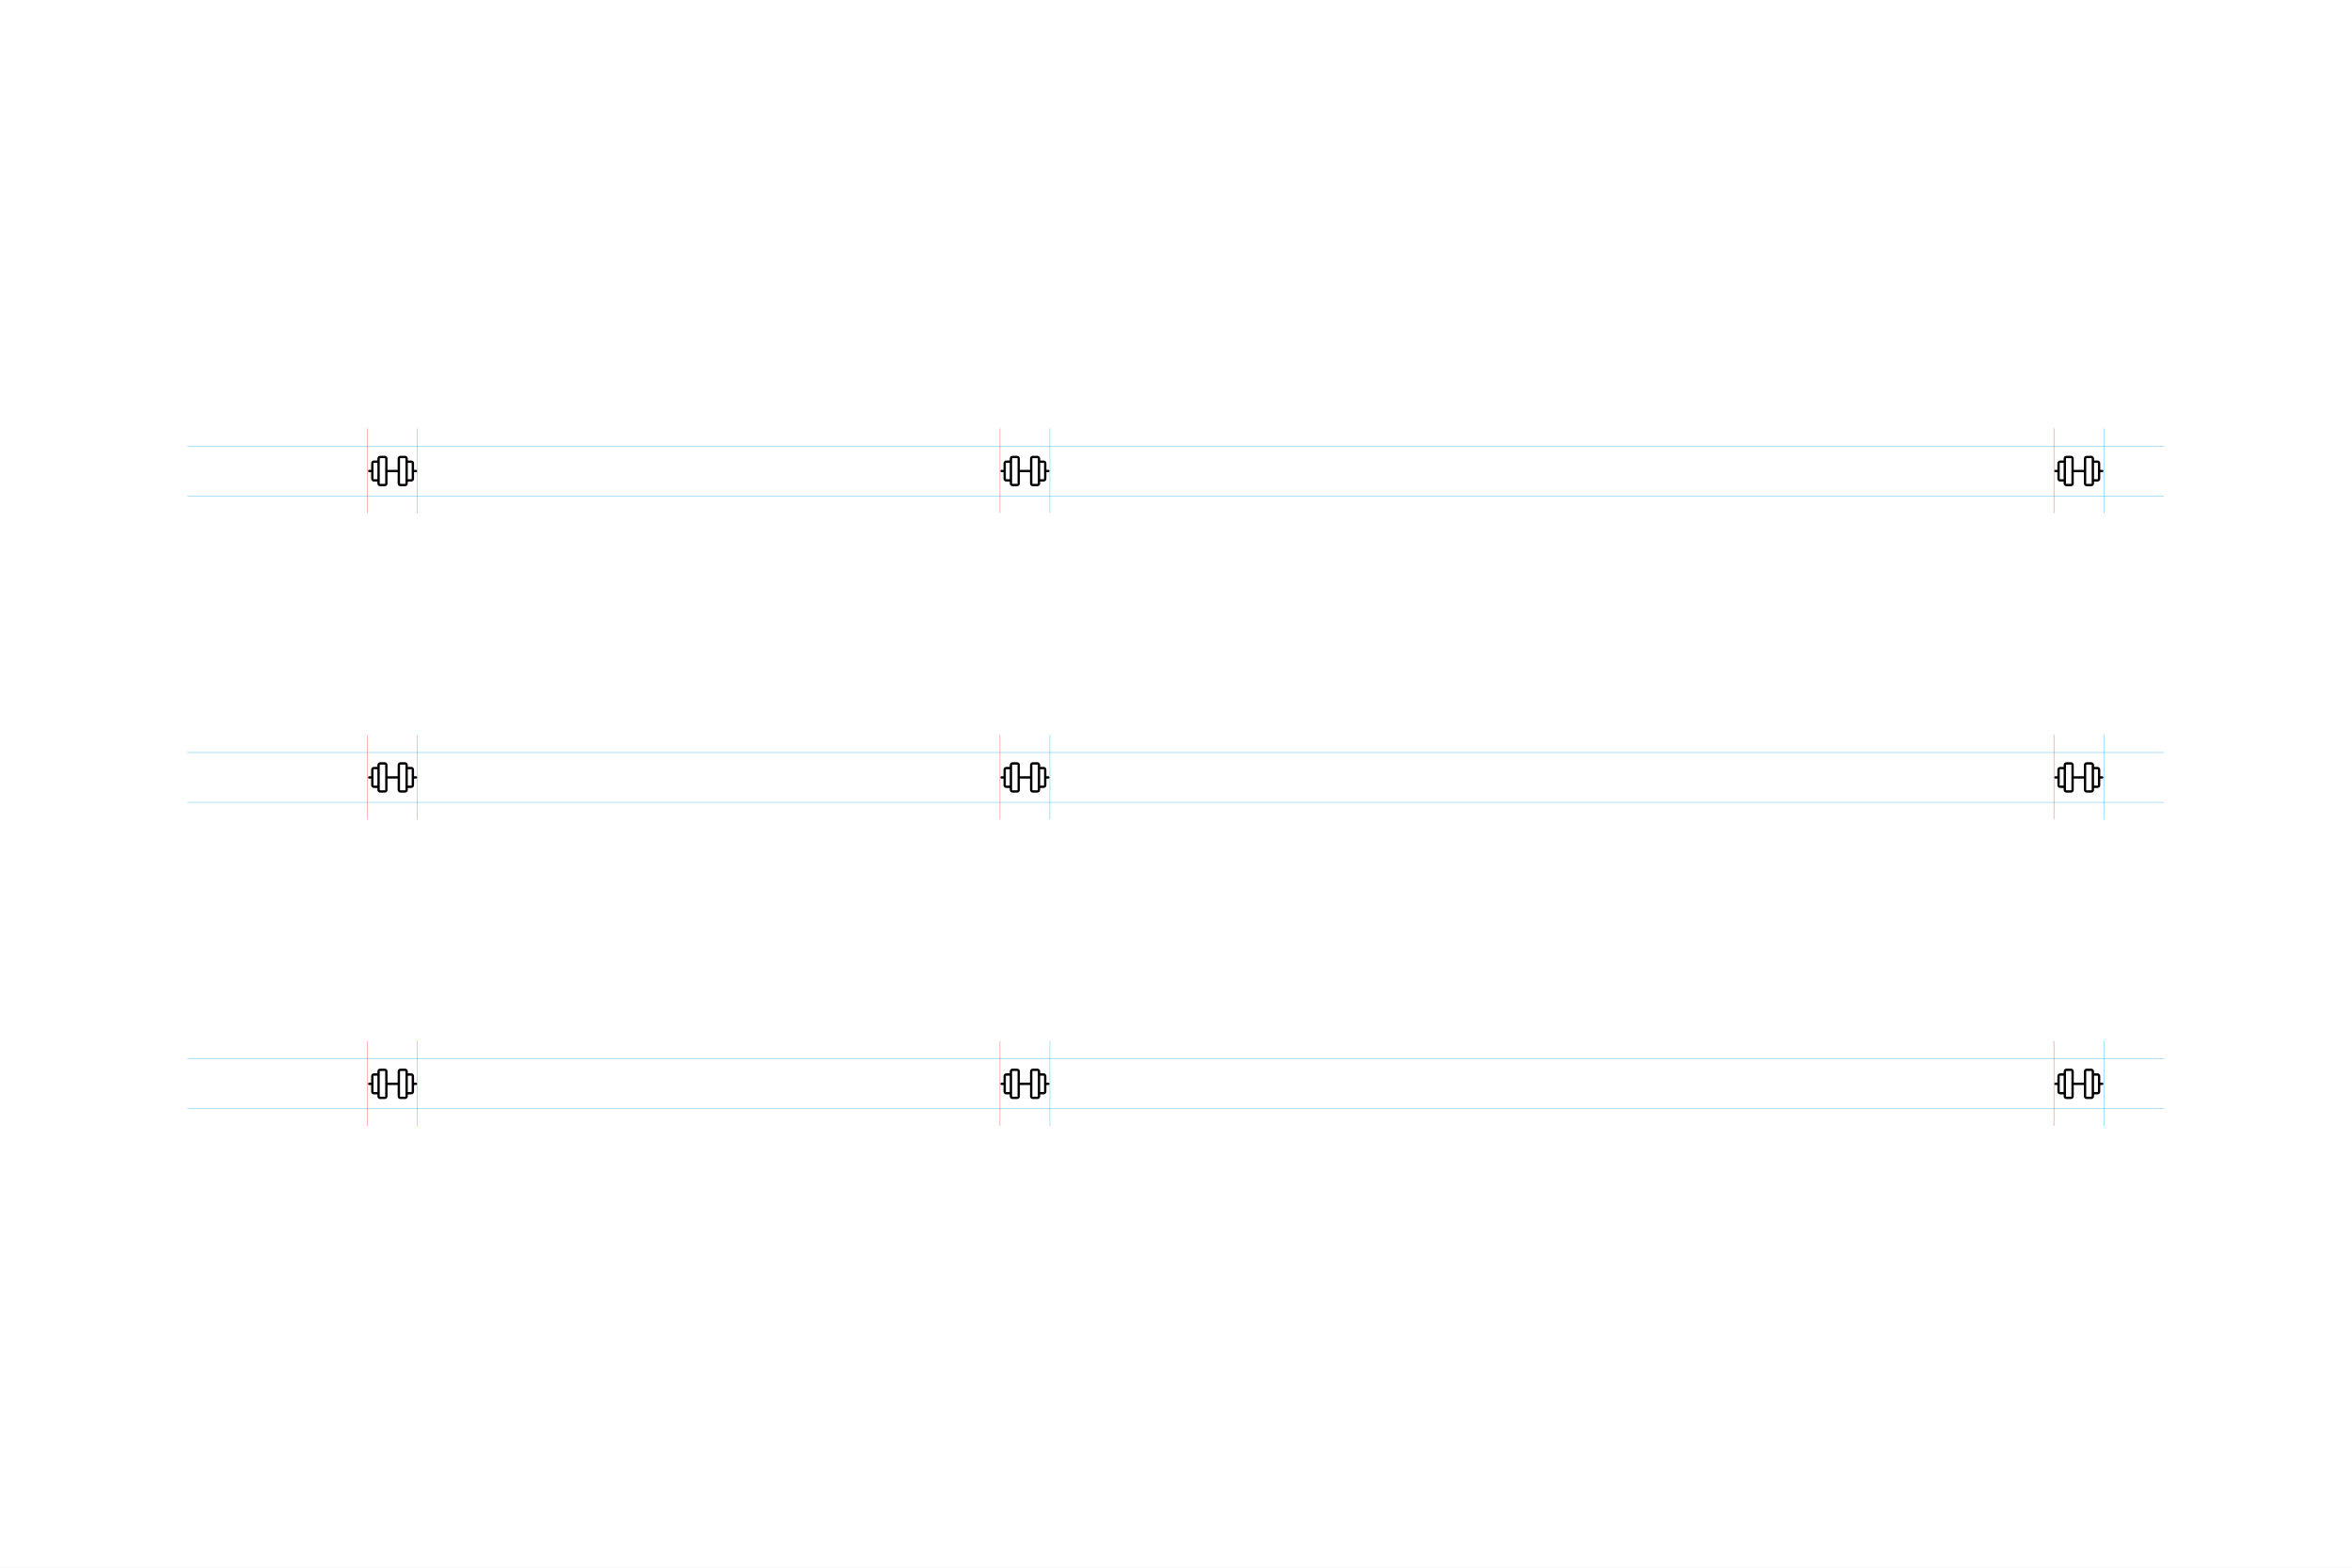
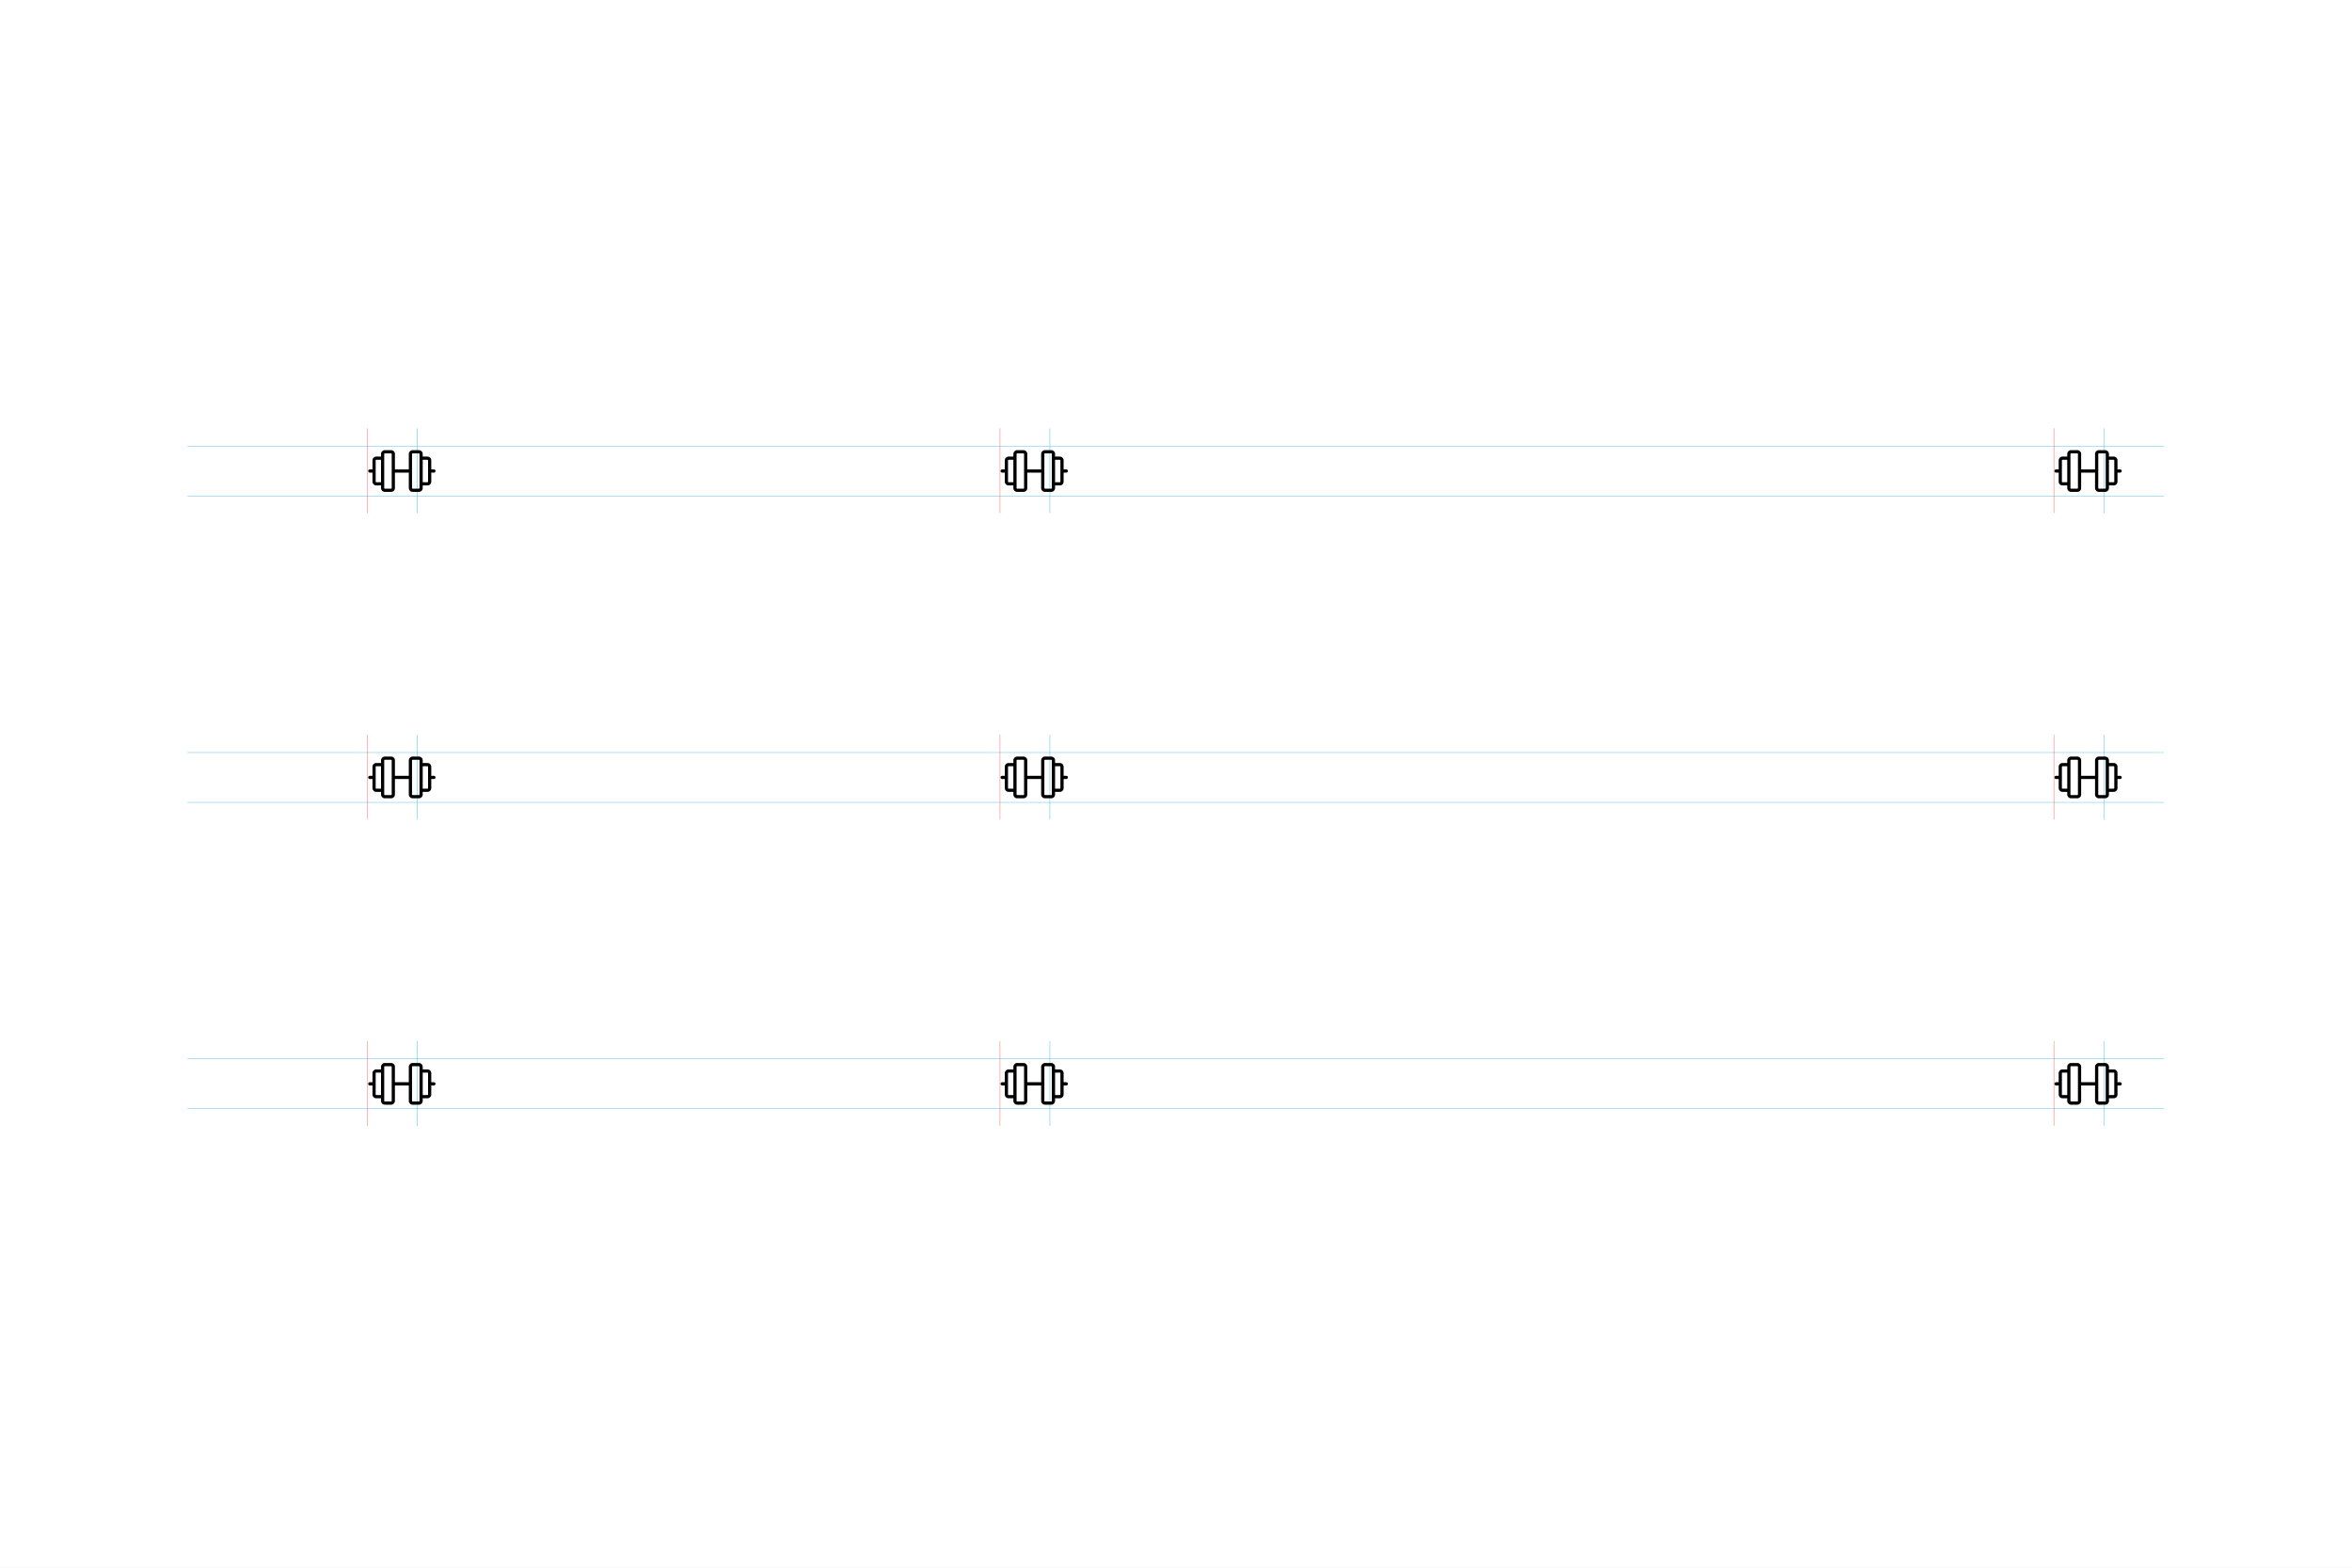
<svg xmlns="http://www.w3.org/2000/svg" version="1.1" viewBox="0 0 3300 2200">
  <g id="Notes">
    <rect height="2200" id="artboard" style="fill:white;opacity:1" width="3300" x="0" y="0" />
  </g>
  <g id="Guides">
    <line id="Baseline-S" style="fill:none;stroke:#27AAE1;stroke-width:0.5;" x1="263" x2="3036" y1="696.0" y2="696.0" />
    <line id="Capline-S" style="fill:none;stroke:#27AAE1;stroke-width:0.5;" x1="263" x2="3036" y1="626.0" y2="626.0" />
    <line id="left-margin-Ultralight-S" style="fill:none;stroke:#FF3B30;stroke-width:0.5;" x1="515.84" x2="515.84" y1="601.0" y2="720.0" />
    <line id="right-margin-Ultralight-S" style="fill:none;stroke:#00AEEF;stroke-width:0.5;" x1="585.84" x2="585.84" y1="601.0" y2="720.0" />
    <line id="left-margin-Regular-S" style="fill:none;stroke:#FF3B30;stroke-width:0.5;" x1="1403.07" x2="1403.07" y1="601.0" y2="720.0" />
    <line id="right-margin-Regular-S" style="fill:none;stroke:#00AEEF;stroke-width:0.5;" x1="1473.07" x2="1473.07" y1="601.0" y2="720.0" />
    <line id="left-margin-Black-S" style="fill:none;stroke:#FF3B30;stroke-width:0.5;" x1="2881.72" x2="2881.72" y1="601.0" y2="720.0" />
    <line id="right-margin-Black-S" style="fill:none;stroke:#00AEEF;stroke-width:0.5;" x1="2951.72" x2="2951.72" y1="601.0" y2="720.0" />
    <line id="Baseline-M" style="fill:none;stroke:#27AAE1;stroke-width:0.5;" x1="263" x2="3036" y1="1126.0" y2="1126.0" />
    <line id="Capline-M" style="fill:none;stroke:#27AAE1;stroke-width:0.5;" x1="263" x2="3036" y1="1056.0" y2="1056.0" />
    <line id="left-margin-Ultralight-M" style="fill:none;stroke:#FF3B30;stroke-width:0.5;" x1="515.84" x2="515.84" y1="1031.0" y2="1150.0" />
    <line id="right-margin-Ultralight-M" style="fill:none;stroke:#00AEEF;stroke-width:0.5;" x1="585.84" x2="585.84" y1="1031.0" y2="1150.0" />
    <line id="left-margin-Regular-M" style="fill:none;stroke:#FF3B30;stroke-width:0.5;" x1="1403.07" x2="1403.07" y1="1031.0" y2="1150.0" />
    <line id="right-margin-Regular-M" style="fill:none;stroke:#00AEEF;stroke-width:0.5;" x1="1473.07" x2="1473.07" y1="1031.0" y2="1150.0" />
    <line id="left-margin-Black-M" style="fill:none;stroke:#FF3B30;stroke-width:0.5;" x1="2881.72" x2="2881.72" y1="1031.0" y2="1150.0" />
    <line id="right-margin-Black-M" style="fill:none;stroke:#00AEEF;stroke-width:0.5;" x1="2951.72" x2="2951.72" y1="1031.0" y2="1150.0" />
    <line id="Baseline-L" style="fill:none;stroke:#27AAE1;stroke-width:0.5;" x1="263" x2="3036" y1="1556.0" y2="1556.0" />
    <line id="Capline-L" style="fill:none;stroke:#27AAE1;stroke-width:0.5;" x1="263" x2="3036" y1="1486.0" y2="1486.0" />
    <line id="left-margin-Ultralight-L" style="fill:none;stroke:#FF3B30;stroke-width:0.5;" x1="515.84" x2="515.84" y1="1461.0" y2="1580.0" />
    <line id="right-margin-Ultralight-L" style="fill:none;stroke:#00AEEF;stroke-width:0.5;" x1="585.84" x2="585.84" y1="1461.0" y2="1580.0" />
    <line id="left-margin-Regular-L" style="fill:none;stroke:#FF3B30;stroke-width:0.5;" x1="1403.07" x2="1403.07" y1="1461.0" y2="1580.0" />
    <line id="right-margin-Regular-L" style="fill:none;stroke:#00AEEF;stroke-width:0.5;" x1="1473.07" x2="1473.07" y1="1461.0" y2="1580.0" />
    <line id="left-margin-Black-L" style="fill:none;stroke:#FF3B30;stroke-width:0.5;" x1="2881.72" x2="2881.72" y1="1461.0" y2="1580.0" />
    <line id="right-margin-Black-L" style="fill:none;stroke:#00AEEF;stroke-width:0.5;" x1="2951.72" x2="2951.72" y1="1461.0" y2="1580.0" />
  </g>
  <g id="Symbols">
-     <g id="Ultralight-S" transform="matrix(0.273438 0 0 0.273438 515.84 626.0)">
+     <g id="Ultralight-S" transform="matrix(0.375 0 0 0.375 515.84 613.0)">
      <path d="M248,122H238V88a14,14,0,0,0-14-14H206V64a14,14,0,0,0-14-14H168a14,14,0,0,0-14,14v58H102V64A14,14,0,0,0,88,50H64A14,14,0,0,0,50,64V74H32A14,14,0,0,0,18,88v34H8a6,6,0,0,0,0,12H18v34a14,14,0,0,0,14,14H50v10a14,14,0,0,0,14,14H88a14,14,0,0,0,14-14V134h52v58a14,14,0,0,0,14,14h24a14,14,0,0,0,14-14V182h18a14,14,0,0,0,14-14V134h10a6,6,0,0,0,0-12ZM32,170a2,2,0,0,1-2-2V88a2,2,0,0,1,2-2H50v84Zm58,22a2,2,0,0,1-2,2H64a2,2,0,0,1-2-2V64a2,2,0,0,1,2-2H88a2,2,0,0,1,2,2Zm104,0a2,2,0,0,1-2,2H168a2,2,0,0,1-2-2V64a2,2,0,0,1,2-2h24a2,2,0,0,1,2,2Zm32-24a2,2,0,0,1-2,2H206V86h18a2,2,0,0,1,2,2Z" />
    </g>
-     <g id="Regular-S" transform="matrix(0.273438 0 0 0.273438 1403.07 626.0)">
+     <g id="Regular-S" transform="matrix(0.375 0 0 0.375 1403.07 613.0)">
      <path d="M248,122H238V88a14,14,0,0,0-14-14H206V64a14,14,0,0,0-14-14H168a14,14,0,0,0-14,14v58H102V64A14,14,0,0,0,88,50H64A14,14,0,0,0,50,64V74H32A14,14,0,0,0,18,88v34H8a6,6,0,0,0,0,12H18v34a14,14,0,0,0,14,14H50v10a14,14,0,0,0,14,14H88a14,14,0,0,0,14-14V134h52v58a14,14,0,0,0,14,14h24a14,14,0,0,0,14-14V182h18a14,14,0,0,0,14-14V134h10a6,6,0,0,0,0-12ZM32,170a2,2,0,0,1-2-2V88a2,2,0,0,1,2-2H50v84Zm58,22a2,2,0,0,1-2,2H64a2,2,0,0,1-2-2V64a2,2,0,0,1,2-2H88a2,2,0,0,1,2,2Zm104,0a2,2,0,0,1-2,2H168a2,2,0,0,1-2-2V64a2,2,0,0,1,2-2h24a2,2,0,0,1,2,2Zm32-24a2,2,0,0,1-2,2H206V86h18a2,2,0,0,1,2,2Z" />
    </g>
-     <g id="Black-S" transform="matrix(0.273438 0 0 0.273438 2881.72 626.0)">
+     <g id="Black-S" transform="matrix(0.375 0 0 0.375 2881.72 613.0)">
      <path d="M248,122H238V88a14,14,0,0,0-14-14H206V64a14,14,0,0,0-14-14H168a14,14,0,0,0-14,14v58H102V64A14,14,0,0,0,88,50H64A14,14,0,0,0,50,64V74H32A14,14,0,0,0,18,88v34H8a6,6,0,0,0,0,12H18v34a14,14,0,0,0,14,14H50v10a14,14,0,0,0,14,14H88a14,14,0,0,0,14-14V134h52v58a14,14,0,0,0,14,14h24a14,14,0,0,0,14-14V182h18a14,14,0,0,0,14-14V134h10a6,6,0,0,0,0-12ZM32,170a2,2,0,0,1-2-2V88a2,2,0,0,1,2-2H50v84Zm58,22a2,2,0,0,1-2,2H64a2,2,0,0,1-2-2V64a2,2,0,0,1,2-2H88a2,2,0,0,1,2,2Zm104,0a2,2,0,0,1-2,2H168a2,2,0,0,1-2-2V64a2,2,0,0,1,2-2h24a2,2,0,0,1,2,2Zm32-24a2,2,0,0,1-2,2H206V86h18a2,2,0,0,1,2,2Z" />
    </g>
-     <g id="Ultralight-M" transform="matrix(0.273438 0 0 0.273438 515.84 1056.0)">
+     <g id="Ultralight-M" transform="matrix(0.375 0 0 0.375 515.84 1043.0)">
      <path d="M248,122H238V88a14,14,0,0,0-14-14H206V64a14,14,0,0,0-14-14H168a14,14,0,0,0-14,14v58H102V64A14,14,0,0,0,88,50H64A14,14,0,0,0,50,64V74H32A14,14,0,0,0,18,88v34H8a6,6,0,0,0,0,12H18v34a14,14,0,0,0,14,14H50v10a14,14,0,0,0,14,14H88a14,14,0,0,0,14-14V134h52v58a14,14,0,0,0,14,14h24a14,14,0,0,0,14-14V182h18a14,14,0,0,0,14-14V134h10a6,6,0,0,0,0-12ZM32,170a2,2,0,0,1-2-2V88a2,2,0,0,1,2-2H50v84Zm58,22a2,2,0,0,1-2,2H64a2,2,0,0,1-2-2V64a2,2,0,0,1,2-2H88a2,2,0,0,1,2,2Zm104,0a2,2,0,0,1-2,2H168a2,2,0,0,1-2-2V64a2,2,0,0,1,2-2h24a2,2,0,0,1,2,2Zm32-24a2,2,0,0,1-2,2H206V86h18a2,2,0,0,1,2,2Z" />
    </g>
-     <g id="Regular-M" transform="matrix(0.273438 0 0 0.273438 1403.07 1056.0)">
+     <g id="Regular-M" transform="matrix(0.375 0 0 0.375 1403.07 1043.0)">
      <path d="M248,122H238V88a14,14,0,0,0-14-14H206V64a14,14,0,0,0-14-14H168a14,14,0,0,0-14,14v58H102V64A14,14,0,0,0,88,50H64A14,14,0,0,0,50,64V74H32A14,14,0,0,0,18,88v34H8a6,6,0,0,0,0,12H18v34a14,14,0,0,0,14,14H50v10a14,14,0,0,0,14,14H88a14,14,0,0,0,14-14V134h52v58a14,14,0,0,0,14,14h24a14,14,0,0,0,14-14V182h18a14,14,0,0,0,14-14V134h10a6,6,0,0,0,0-12ZM32,170a2,2,0,0,1-2-2V88a2,2,0,0,1,2-2H50v84Zm58,22a2,2,0,0,1-2,2H64a2,2,0,0,1-2-2V64a2,2,0,0,1,2-2H88a2,2,0,0,1,2,2Zm104,0a2,2,0,0,1-2,2H168a2,2,0,0,1-2-2V64a2,2,0,0,1,2-2h24a2,2,0,0,1,2,2Zm32-24a2,2,0,0,1-2,2H206V86h18a2,2,0,0,1,2,2Z" />
    </g>
-     <g id="Black-M" transform="matrix(0.273438 0 0 0.273438 2881.72 1056.0)">
+     <g id="Black-M" transform="matrix(0.375 0 0 0.375 2881.72 1043.0)">
      <path d="M248,122H238V88a14,14,0,0,0-14-14H206V64a14,14,0,0,0-14-14H168a14,14,0,0,0-14,14v58H102V64A14,14,0,0,0,88,50H64A14,14,0,0,0,50,64V74H32A14,14,0,0,0,18,88v34H8a6,6,0,0,0,0,12H18v34a14,14,0,0,0,14,14H50v10a14,14,0,0,0,14,14H88a14,14,0,0,0,14-14V134h52v58a14,14,0,0,0,14,14h24a14,14,0,0,0,14-14V182h18a14,14,0,0,0,14-14V134h10a6,6,0,0,0,0-12ZM32,170a2,2,0,0,1-2-2V88a2,2,0,0,1,2-2H50v84Zm58,22a2,2,0,0,1-2,2H64a2,2,0,0,1-2-2V64a2,2,0,0,1,2-2H88a2,2,0,0,1,2,2Zm104,0a2,2,0,0,1-2,2H168a2,2,0,0,1-2-2V64a2,2,0,0,1,2-2h24a2,2,0,0,1,2,2Zm32-24a2,2,0,0,1-2,2H206V86h18a2,2,0,0,1,2,2Z" />
    </g>
-     <g id="Ultralight-L" transform="matrix(0.273438 0 0 0.273438 515.84 1486.0)">
+     <g id="Ultralight-L" transform="matrix(0.375 0 0 0.375 515.84 1473.0)">
      <path d="M248,122H238V88a14,14,0,0,0-14-14H206V64a14,14,0,0,0-14-14H168a14,14,0,0,0-14,14v58H102V64A14,14,0,0,0,88,50H64A14,14,0,0,0,50,64V74H32A14,14,0,0,0,18,88v34H8a6,6,0,0,0,0,12H18v34a14,14,0,0,0,14,14H50v10a14,14,0,0,0,14,14H88a14,14,0,0,0,14-14V134h52v58a14,14,0,0,0,14,14h24a14,14,0,0,0,14-14V182h18a14,14,0,0,0,14-14V134h10a6,6,0,0,0,0-12ZM32,170a2,2,0,0,1-2-2V88a2,2,0,0,1,2-2H50v84Zm58,22a2,2,0,0,1-2,2H64a2,2,0,0,1-2-2V64a2,2,0,0,1,2-2H88a2,2,0,0,1,2,2Zm104,0a2,2,0,0,1-2,2H168a2,2,0,0,1-2-2V64a2,2,0,0,1,2-2h24a2,2,0,0,1,2,2Zm32-24a2,2,0,0,1-2,2H206V86h18a2,2,0,0,1,2,2Z" />
    </g>
-     <g id="Regular-L" transform="matrix(0.273438 0 0 0.273438 1403.07 1486.0)">
+     <g id="Regular-L" transform="matrix(0.375 0 0 0.375 1403.07 1473.0)">
      <path d="M248,122H238V88a14,14,0,0,0-14-14H206V64a14,14,0,0,0-14-14H168a14,14,0,0,0-14,14v58H102V64A14,14,0,0,0,88,50H64A14,14,0,0,0,50,64V74H32A14,14,0,0,0,18,88v34H8a6,6,0,0,0,0,12H18v34a14,14,0,0,0,14,14H50v10a14,14,0,0,0,14,14H88a14,14,0,0,0,14-14V134h52v58a14,14,0,0,0,14,14h24a14,14,0,0,0,14-14V182h18a14,14,0,0,0,14-14V134h10a6,6,0,0,0,0-12ZM32,170a2,2,0,0,1-2-2V88a2,2,0,0,1,2-2H50v84Zm58,22a2,2,0,0,1-2,2H64a2,2,0,0,1-2-2V64a2,2,0,0,1,2-2H88a2,2,0,0,1,2,2Zm104,0a2,2,0,0,1-2,2H168a2,2,0,0,1-2-2V64a2,2,0,0,1,2-2h24a2,2,0,0,1,2,2Zm32-24a2,2,0,0,1-2,2H206V86h18a2,2,0,0,1,2,2Z" />
    </g>
-     <g id="Black-L" transform="matrix(0.273438 0 0 0.273438 2881.72 1486.0)">
+     <g id="Black-L" transform="matrix(0.375 0 0 0.375 2881.72 1473.0)">
      <path d="M248,122H238V88a14,14,0,0,0-14-14H206V64a14,14,0,0,0-14-14H168a14,14,0,0,0-14,14v58H102V64A14,14,0,0,0,88,50H64A14,14,0,0,0,50,64V74H32A14,14,0,0,0,18,88v34H8a6,6,0,0,0,0,12H18v34a14,14,0,0,0,14,14H50v10a14,14,0,0,0,14,14H88a14,14,0,0,0,14-14V134h52v58a14,14,0,0,0,14,14h24a14,14,0,0,0,14-14V182h18a14,14,0,0,0,14-14V134h10a6,6,0,0,0,0-12ZM32,170a2,2,0,0,1-2-2V88a2,2,0,0,1,2-2H50v84Zm58,22a2,2,0,0,1-2,2H64a2,2,0,0,1-2-2V64a2,2,0,0,1,2-2H88a2,2,0,0,1,2,2Zm104,0a2,2,0,0,1-2,2H168a2,2,0,0,1-2-2V64a2,2,0,0,1,2-2h24a2,2,0,0,1,2,2Zm32-24a2,2,0,0,1-2,2H206V86h18a2,2,0,0,1,2,2Z" />
    </g>
  </g>
</svg>
